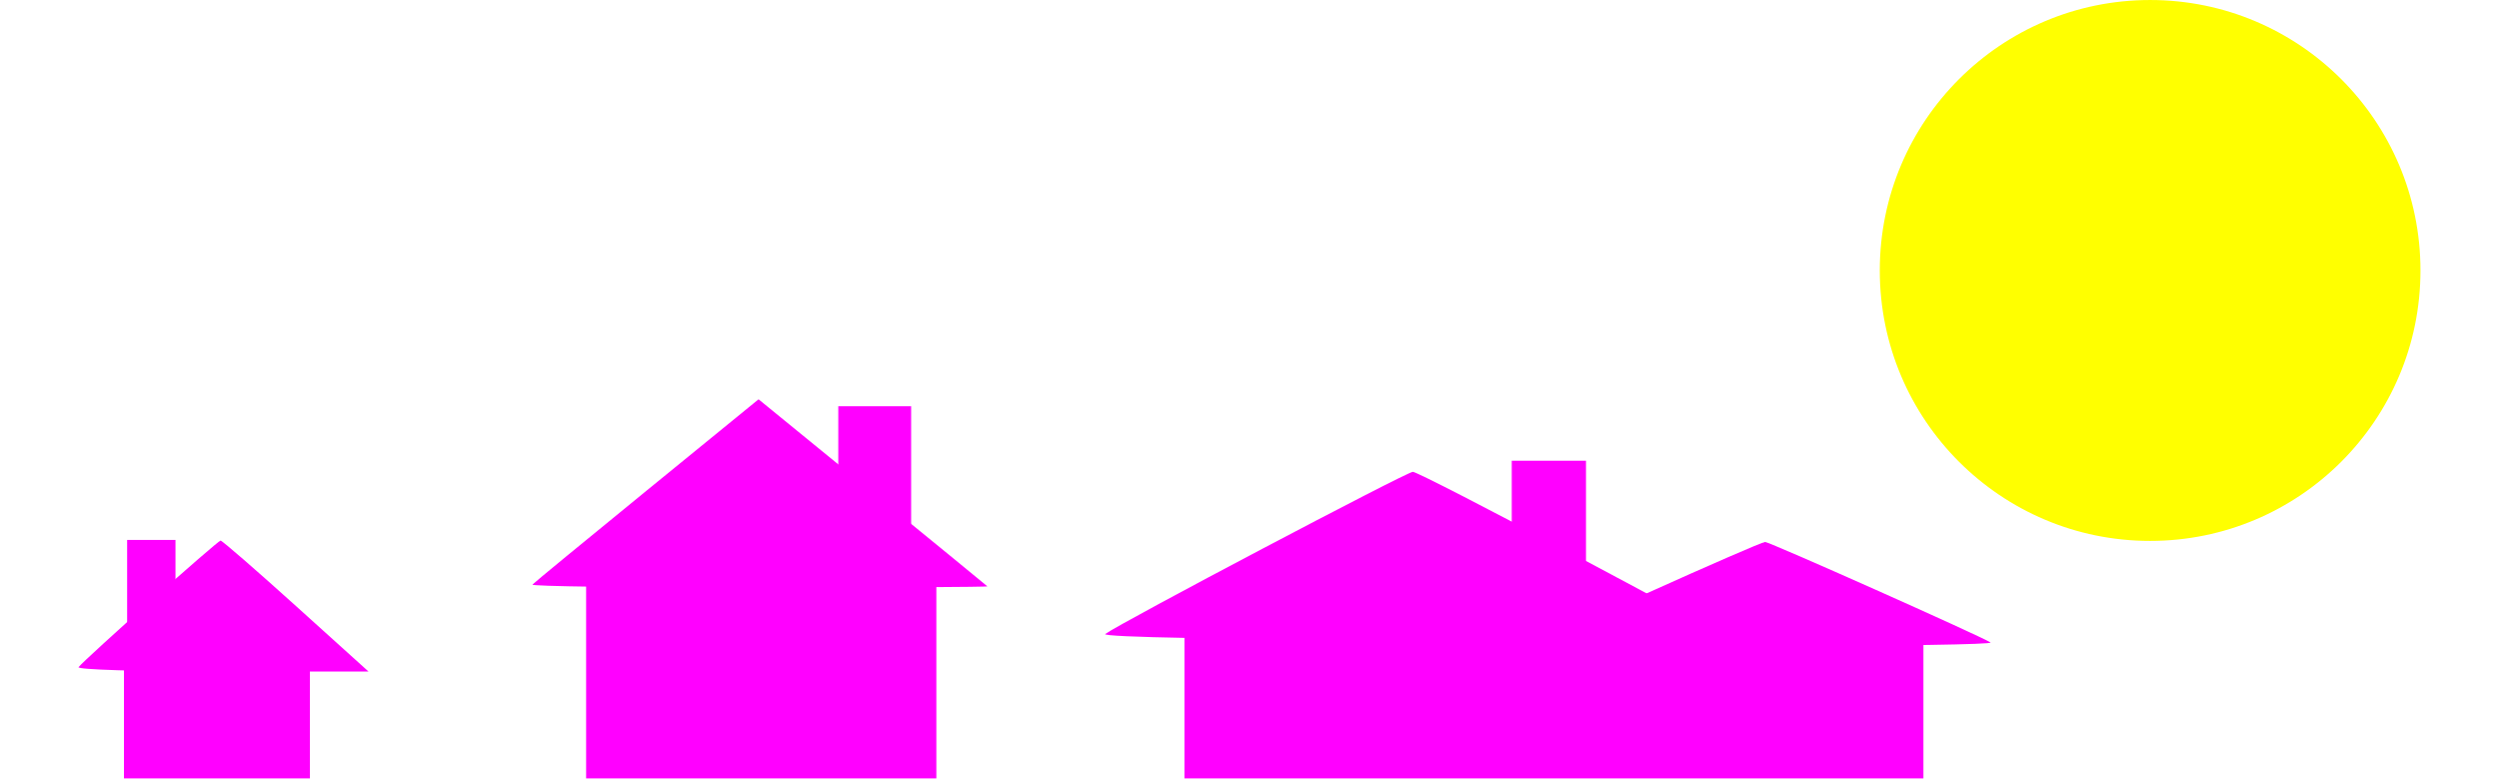
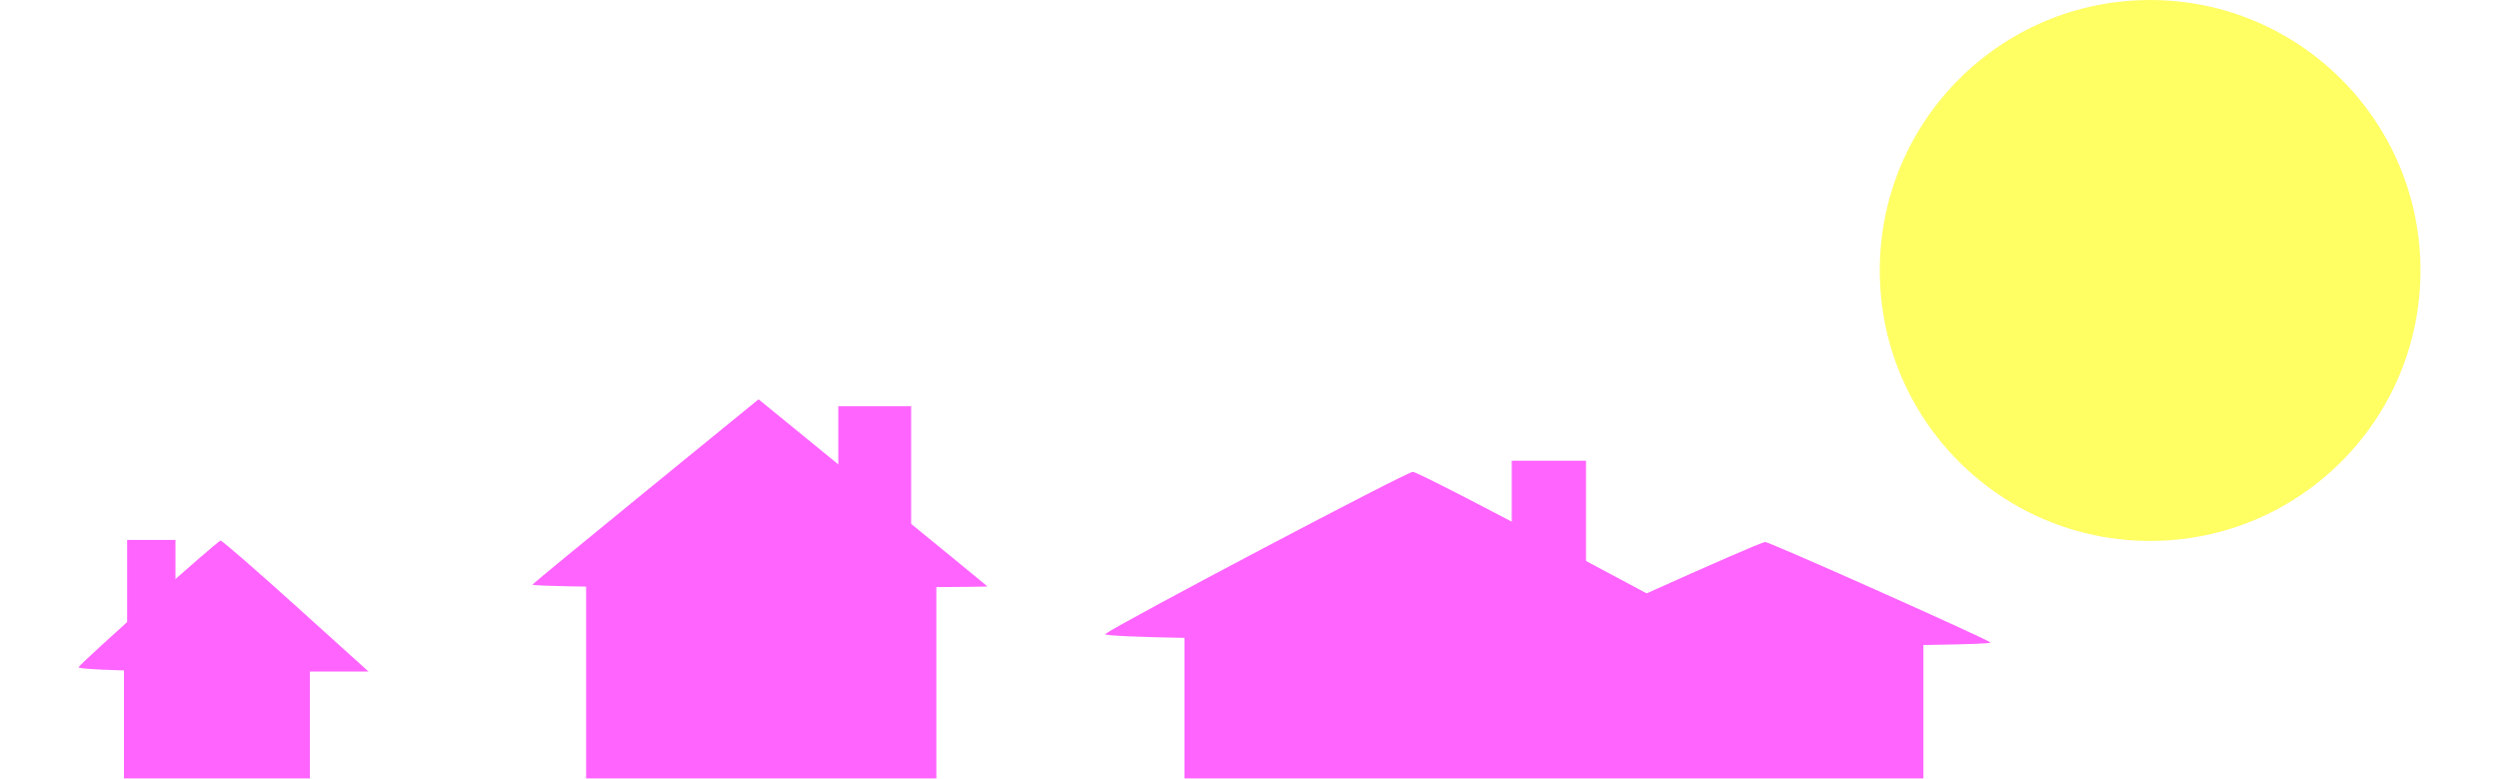
<svg xmlns="http://www.w3.org/2000/svg" width="159.105mm" height="49.538mm" viewBox="0 0 159.105 49.538" version="1.1" id="svg1271">
  <defs id="defs1265">
    <clipPath clipPathUnits="userSpaceOnUse" id="clipPath1826-57">
      <rect style="fill:none;fill-opacity:1;stroke-width:0.249" id="rect1828-7" width="478.118" height="41.996" x="-1874.667" y="-1342.98" />
    </clipPath>
    <clipPath clipPathUnits="userSpaceOnUse" id="clipPath1822-8">
      <rect style="fill:none;fill-opacity:1;stroke-width:0.249" id="rect1824-4" width="478.118" height="41.996" x="-1874.667" y="-1342.98" />
    </clipPath>
    <clipPath clipPathUnits="userSpaceOnUse" id="clipPath1818-6">
      <rect style="fill:none;fill-opacity:1;stroke-width:0.249" id="rect1820-1" width="478.118" height="41.996" x="-1874.667" y="-1342.98" />
    </clipPath>
    <clipPath clipPathUnits="userSpaceOnUse" id="clipPath1814-3">
      <rect style="fill:none;fill-opacity:1;stroke-width:0.249" id="rect1816-4" width="478.118" height="41.996" x="-1874.667" y="-1342.98" />
    </clipPath>
    <clipPath clipPathUnits="userSpaceOnUse" id="clipPath1842-0">
      <rect style="fill:none;fill-opacity:1;stroke-width:0.249" id="rect1844-5" width="478.118" height="41.996" x="-1874.667" y="-1342.98" />
    </clipPath>
    <clipPath clipPathUnits="userSpaceOnUse" id="clipPath1838-6">
      <rect style="fill:none;fill-opacity:1;stroke-width:0.249" id="rect1840-2" width="478.118" height="41.996" x="-1874.667" y="-1342.98" />
    </clipPath>
    <clipPath clipPathUnits="userSpaceOnUse" id="clipPath1834-9">
      <rect style="fill:none;fill-opacity:1;stroke-width:0.249" id="rect1836-1" width="478.118" height="41.996" x="-1874.667" y="-1342.98" />
    </clipPath>
    <clipPath clipPathUnits="userSpaceOnUse" id="clipPath1866-7">
      <rect style="fill:none;fill-opacity:1;stroke-width:0.249" id="rect1868-1" width="478.118" height="41.996" x="-1874.667" y="-1342.98" />
    </clipPath>
    <clipPath clipPathUnits="userSpaceOnUse" id="clipPath1862-2">
      <rect style="fill:none;fill-opacity:1;stroke-width:0.249" id="rect1864-6" width="478.118" height="41.996" x="-1874.667" y="-1342.98" />
    </clipPath>
    <clipPath clipPathUnits="userSpaceOnUse" id="clipPath1858-3">
      <rect style="fill:none;fill-opacity:1;stroke-width:0.249" id="rect1860-3" width="478.118" height="41.996" x="-1874.667" y="-1342.98" />
    </clipPath>
    <clipPath clipPathUnits="userSpaceOnUse" id="clipPath1866-7-0">
      <rect style="fill:none;fill-opacity:1;stroke-width:0.249" id="rect1868-1-5" width="478.118" height="41.996" x="-1874.667" y="-1342.98" />
    </clipPath>
    <clipPath clipPathUnits="userSpaceOnUse" id="clipPath1862-2-5">
      <rect style="fill:none;fill-opacity:1;stroke-width:0.249" id="rect1864-6-4" width="478.118" height="41.996" x="-1874.667" y="-1342.98" />
    </clipPath>
    <clipPath clipPathUnits="userSpaceOnUse" id="clipPath1858-3-8">
      <rect style="fill:none;fill-opacity:1;stroke-width:0.249" id="rect1860-3-7" width="478.118" height="41.996" x="-1874.667" y="-1342.98" />
    </clipPath>
    <clipPath clipPathUnits="userSpaceOnUse" id="clipPath1842-0-2">
      <rect style="fill:none;fill-opacity:1;stroke-width:0.249" id="rect1844-5-4" width="478.118" height="41.996" x="-1874.667" y="-1342.98" />
    </clipPath>
    <clipPath clipPathUnits="userSpaceOnUse" id="clipPath1838-6-4">
      <rect style="fill:none;fill-opacity:1;stroke-width:0.249" id="rect1840-2-3" width="478.118" height="41.996" x="-1874.667" y="-1342.98" />
    </clipPath>
    <clipPath clipPathUnits="userSpaceOnUse" id="clipPath1834-9-6">
      <rect style="fill:none;fill-opacity:1;stroke-width:0.249" id="rect1836-1-1" width="478.118" height="41.996" x="-1874.667" y="-1342.98" />
    </clipPath>
    <clipPath clipPathUnits="userSpaceOnUse" id="clipPath1826-57-6">
      <rect style="fill:none;fill-opacity:1;stroke-width:0.249" id="rect1828-7-5" width="478.118" height="41.996" x="-1874.667" y="-1342.98" />
    </clipPath>
    <clipPath clipPathUnits="userSpaceOnUse" id="clipPath1822-8-7">
      <rect style="fill:none;fill-opacity:1;stroke-width:0.249" id="rect1824-4-9" width="478.118" height="41.996" x="-1874.667" y="-1342.98" />
    </clipPath>
    <clipPath clipPathUnits="userSpaceOnUse" id="clipPath1818-6-5">
      <rect style="fill:none;fill-opacity:1;stroke-width:0.249" id="rect1820-1-0" width="478.118" height="41.996" x="-1874.667" y="-1342.98" />
    </clipPath>
    <clipPath clipPathUnits="userSpaceOnUse" id="clipPath1814-3-2">
      <rect style="fill:none;fill-opacity:1;stroke-width:0.249" id="rect1816-4-2" width="478.118" height="41.996" x="-1874.667" y="-1342.98" />
    </clipPath>
  </defs>
  <g id="layer1" transform="translate(-80.54168,-212.302)">
    <g transform="translate(70.05237,94.48563)" id="g1361-3">
      <g id="g174">
        <g id="g190">
-           <g style="fill:#ff00ff" transform="translate(1591.08,1468.339)" id="g1221-1">
-             <path clip-path="url(#clipPath1866-7-0)" id="path50-3-7-7-2-6" d="m -1572.699,-1304.392 v -4.808 h 5.919 5.919 v 4.808 4.808 h -5.919 -5.919 z" style="fill:#ff00ff;stroke-width:0.321" />
-             <path clip-path="url(#clipPath1862-2-5)" id="path56-0-4-0-9-0" d="m -1572.496,-1311.833 v -4.327 h 1.539 1.539 v 4.327 4.327 h -1.539 -1.539 z" style="fill:#ff00ff;stroke-width:0.275" />
-             <path clip-path="url(#clipPath1858-3-8)" id="path89-8-6-7-3" d="m -1575.587,-1308.066 c 0.447,-0.557 8.862,-8.053 9.04,-8.053 0.1,2e-4 2.26,1.875 4.799,4.166 l 4.617,4.166 -9.341,3e-4 c -5.345,10e-5 -9.244,-0.12 -9.116,-0.28 z" style="fill:#ff00ff;stroke-width:0.275" />
+           <g id="g4191">
+             <g id="g1221-1" transform="translate(1591.08,1468.339)" style="fill:#ff64ff;fill-opacity:1">
+               <path style="fill:#ff64ff;stroke-width:0.321;fill-opacity:1" d="m -1572.699,-1304.392 v -4.808 h 5.919 5.919 v 4.808 4.808 h -5.919 -5.919 z" id="path50-3-7-7-2-6" clip-path="url(#clipPath1866-7-0)" />
+               <path style="fill:#ff64ff;stroke-width:0.275;fill-opacity:1" d="m -1572.496,-1311.833 v -4.327 h 1.539 1.539 v 4.327 4.327 h -1.539 -1.539 z" id="path56-0-4-0-9-0" clip-path="url(#clipPath1862-2-5)" />
+               <path style="fill:#ff64ff;stroke-width:0.275;fill-opacity:1" d="m -1575.587,-1308.066 c 0.447,-0.557 8.862,-8.053 9.04,-8.053 0.1,2e-4 2.26,1.875 4.799,4.166 l 4.617,4.166 -9.341,3e-4 c -5.345,10e-5 -9.244,-0.12 -9.116,-0.28 z" id="path89-8-6-7-3" clip-path="url(#clipPath1858-3-8)" />
+             </g>
+             <g id="g1210-1" transform="matrix(-1,0,0,1,-1473.473,1468.339)" style="fill:#ff64ff;fill-opacity:1">
+               <path style="fill:#ff64ff;stroke-width:0.197;fill-opacity:1" d="m -1546.825,-1313.207 c 0.041,-0.044 3.335,-2.74 7.321,-5.992 l 7.246,-5.912 7.114,5.8 c 3.913,3.19 7.19,5.886 7.283,5.992 0.098,0.111 -6.016,0.192 -14.434,0.192 -8.032,0 -14.57,-0.036 -14.529,-0.08 z" id="path93-1-6-4-5-6-2-5" clip-path="url(#clipPath1842-0-2)" />
+               <path style="fill:#ff64ff;stroke-width:0.224;fill-opacity:1" d="m -1543.577,-1307.316 v -7.739 h 11.149 11.149 v 7.739 7.739 h -11.149 -11.149 z" id="path70-2-7-4-01-6-7" clip-path="url(#clipPath1838-6-4)" />
+               <path style="fill:#ff64ff;stroke-width:0.197;fill-opacity:1" d="m -1541.972,-1318.66 v -6.01 h 2.319 2.319 v 6.01 6.01 h -2.319 -2.319 z" id="path72-1-5-1-0-5-3" clip-path="url(#clipPath1834-9-6)" />
+             </g>
+             <g style="fill:#ff64ff;fill-opacity:1" id="g1216-9" transform="translate(1591.08,1468.074)">
+               <path transform="translate(0,1.058333)" style="fill:#ff64ff;fill-opacity:1;stroke-width:0.344" d="m -1484.341,-1317.605 v -4.389 h 2.363 2.363 v 4.389 4.389 h -2.363 -2.363 z" id="path56-0-5-7-8" clip-path="url(#clipPath1826-57-6)" />
+               <path transform="matrix(1,0,0,0.9268425,0,-94.91215)" style="fill:#ff64ff;fill-opacity:1;stroke-width:0.723" d="m -1505.179,-1305.679 v -6.155 h 23.524 23.524 v 6.155 6.155 h -23.524 -23.524 z" id="path50-3-5-4-7" clip-path="url(#clipPath1822-8-7)" />
+               <path transform="translate(0,1.058333)" style="fill:#ff64ff;fill-opacity:1;stroke-width:0.459" d="m -1510.222,-1310.967 c 0.969,-0.714 19.199,-10.321 19.584,-10.321 0.217,2e-4 4.896,2.403 10.398,5.34 l 10.002,5.339 -20.236,3e-4 c -11.58,4e-4 -20.027,-0.153 -19.748,-0.359 z" id="path89-3-0-0" clip-path="url(#clipPath1818-6-5)" />
+               <path transform="translate(0,1.058333)" style="fill:#ff64ff;stroke-width:0.309;fill-opacity:1" d="m -1453.858,-1310.429 c -0.71,-0.442 -14.072,-6.397 -14.354,-6.396 -0.159,2e-4 -3.588,1.489 -7.621,3.309 l -7.331,3.309 14.831,2e-4 c 8.487,2e-4 14.678,-0.095 14.474,-0.222 z" id="path89-9-1-1-0-5" clip-path="url(#clipPath1814-3-2)" />
+             </g>
+             <ellipse clip-path="none" ry="17.212" rx="17.212" cy="135.029" cx="147.382" id="path5237-3-01-3" style="fill:#ffff64;fill-opacity:1;stroke-width:0.235" />
          </g>
-           <g style="fill:#ff00ff" transform="matrix(-1,0,0,1,-1473.473,1468.339)" id="g1210-1">
-             <path clip-path="url(#clipPath1842-0-2)" id="path93-1-6-4-5-6-2-5" d="m -1546.825,-1313.207 c 0.041,-0.044 3.335,-2.74 7.321,-5.992 l 7.246,-5.912 7.114,5.8 c 3.913,3.19 7.19,5.886 7.283,5.992 0.098,0.111 -6.016,0.192 -14.434,0.192 -8.032,0 -14.57,-0.036 -14.529,-0.08 z" style="fill:#ff00ff;stroke-width:0.197" />
-             <path clip-path="url(#clipPath1838-6-4)" id="path70-2-7-4-01-6-7" d="m -1543.577,-1307.316 v -7.739 h 11.149 11.149 v 7.739 7.739 h -11.149 -11.149 z" style="fill:#ff00ff;stroke-width:0.224" />
-             <path clip-path="url(#clipPath1834-9-6)" id="path72-1-5-1-0-5-3" d="m -1541.972,-1318.66 v -6.01 h 2.319 2.319 v 6.01 6.01 h -2.319 -2.319 z" style="fill:#ff00ff;stroke-width:0.197" />
-           </g>
-           <g transform="translate(1591.08,1468.074)" id="g1216-9">
-             <path clip-path="url(#clipPath1826-57-6)" id="path56-0-5-7-8" d="m -1484.341,-1317.605 v -4.389 h 2.363 2.363 v 4.389 4.389 h -2.363 -2.363 z" style="fill:#ff00ff;fill-opacity:1;stroke-width:0.344" transform="translate(0,1.058333)" />
-             <path clip-path="url(#clipPath1822-8-7)" id="path50-3-5-4-7" d="m -1505.179,-1305.679 v -6.155 h 23.524 23.524 v 6.155 6.155 h -23.524 -23.524 z" style="fill:#ff00ff;fill-opacity:1;stroke-width:0.723" transform="matrix(1,0,0,0.9268425,0,-94.91215)" />
-             <path clip-path="url(#clipPath1818-6-5)" id="path89-3-0-0" d="m -1510.222,-1310.967 c 0.969,-0.714 19.199,-10.321 19.584,-10.321 0.217,2e-4 4.896,2.403 10.398,5.34 l 10.002,5.339 -20.236,3e-4 c -11.58,4e-4 -20.027,-0.153 -19.748,-0.359 z" style="fill:#ff00ff;fill-opacity:1;stroke-width:0.459" transform="translate(0,1.058333)" />
-             <path clip-path="url(#clipPath1814-3-2)" id="path89-9-1-1-0-5" d="m -1453.858,-1310.429 c -0.71,-0.442 -14.072,-6.397 -14.354,-6.396 -0.159,2e-4 -3.588,1.489 -7.621,3.309 l -7.331,3.309 14.831,2e-4 c 8.487,2e-4 14.678,-0.095 14.474,-0.222 z" style="fill:#ff00ff;stroke-width:0.309" transform="translate(0,1.058333)" />
-           </g>
-           <ellipse style="fill:#ffff00;fill-opacity:1;stroke-width:0.235" id="path5237-3-01-3" cx="147.382" cy="135.029" rx="17.212" ry="17.212" clip-path="none" />
        </g>
      </g>
    </g>
  </g>
</svg>
